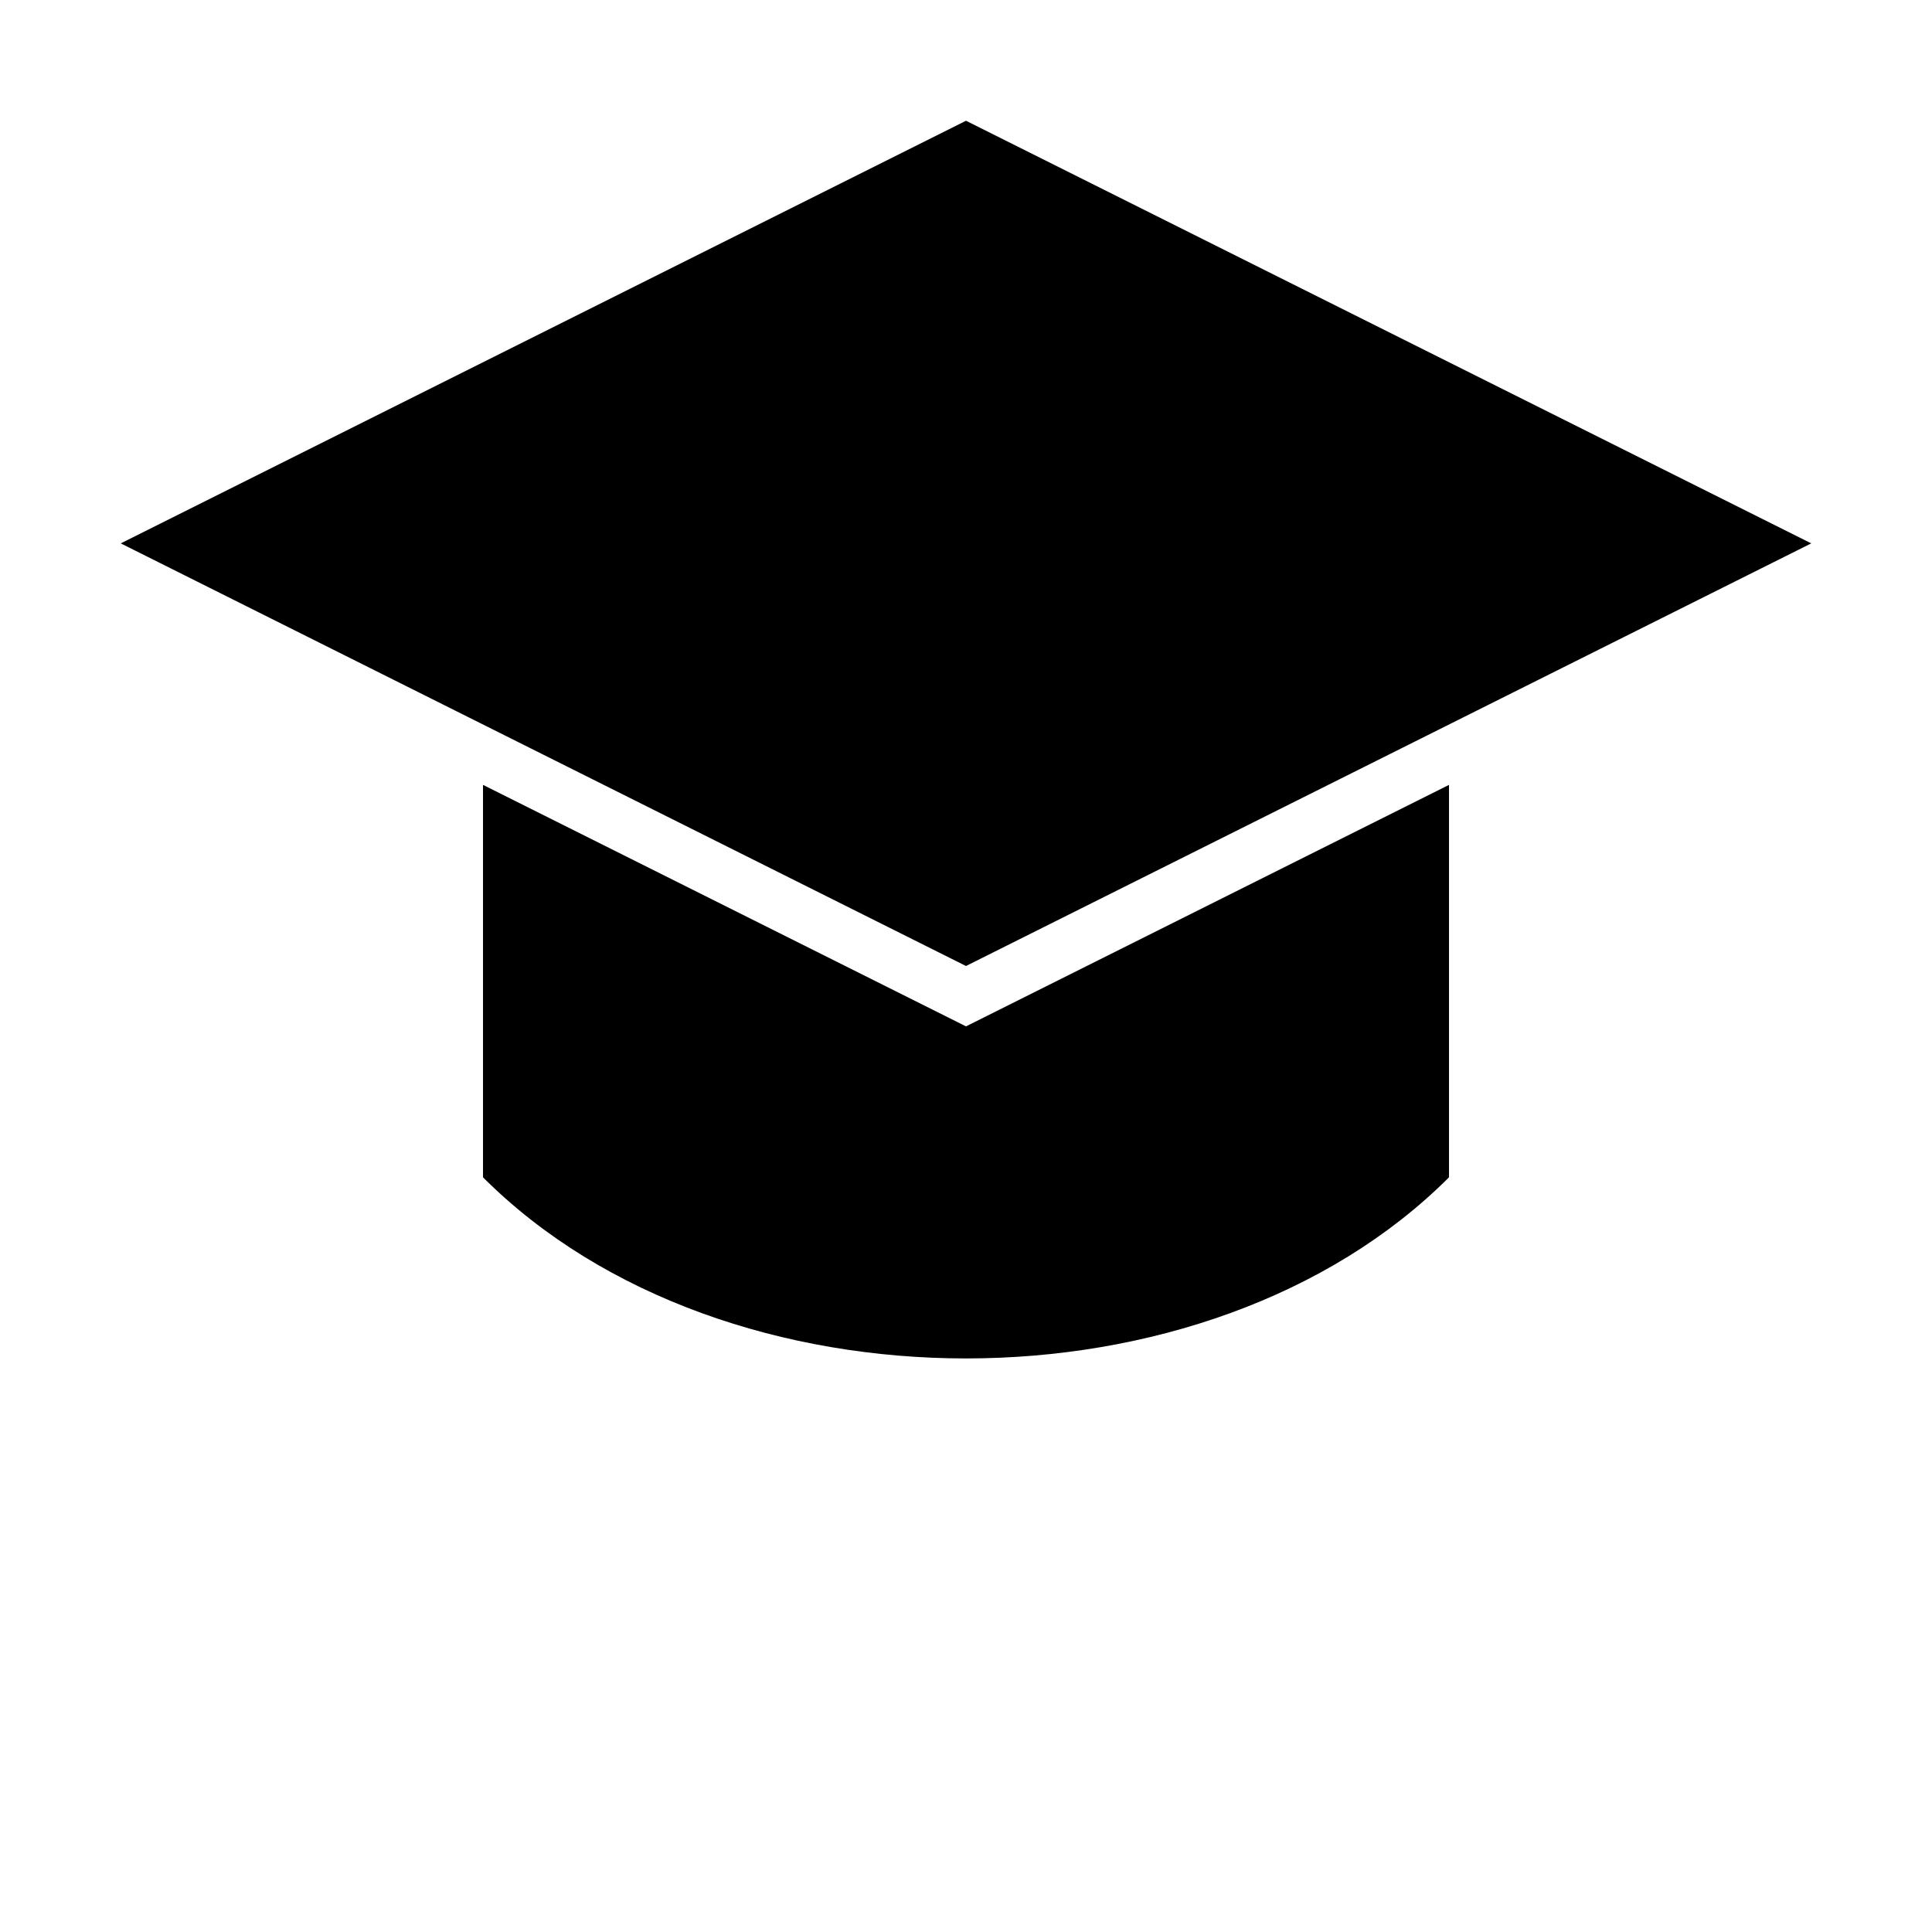
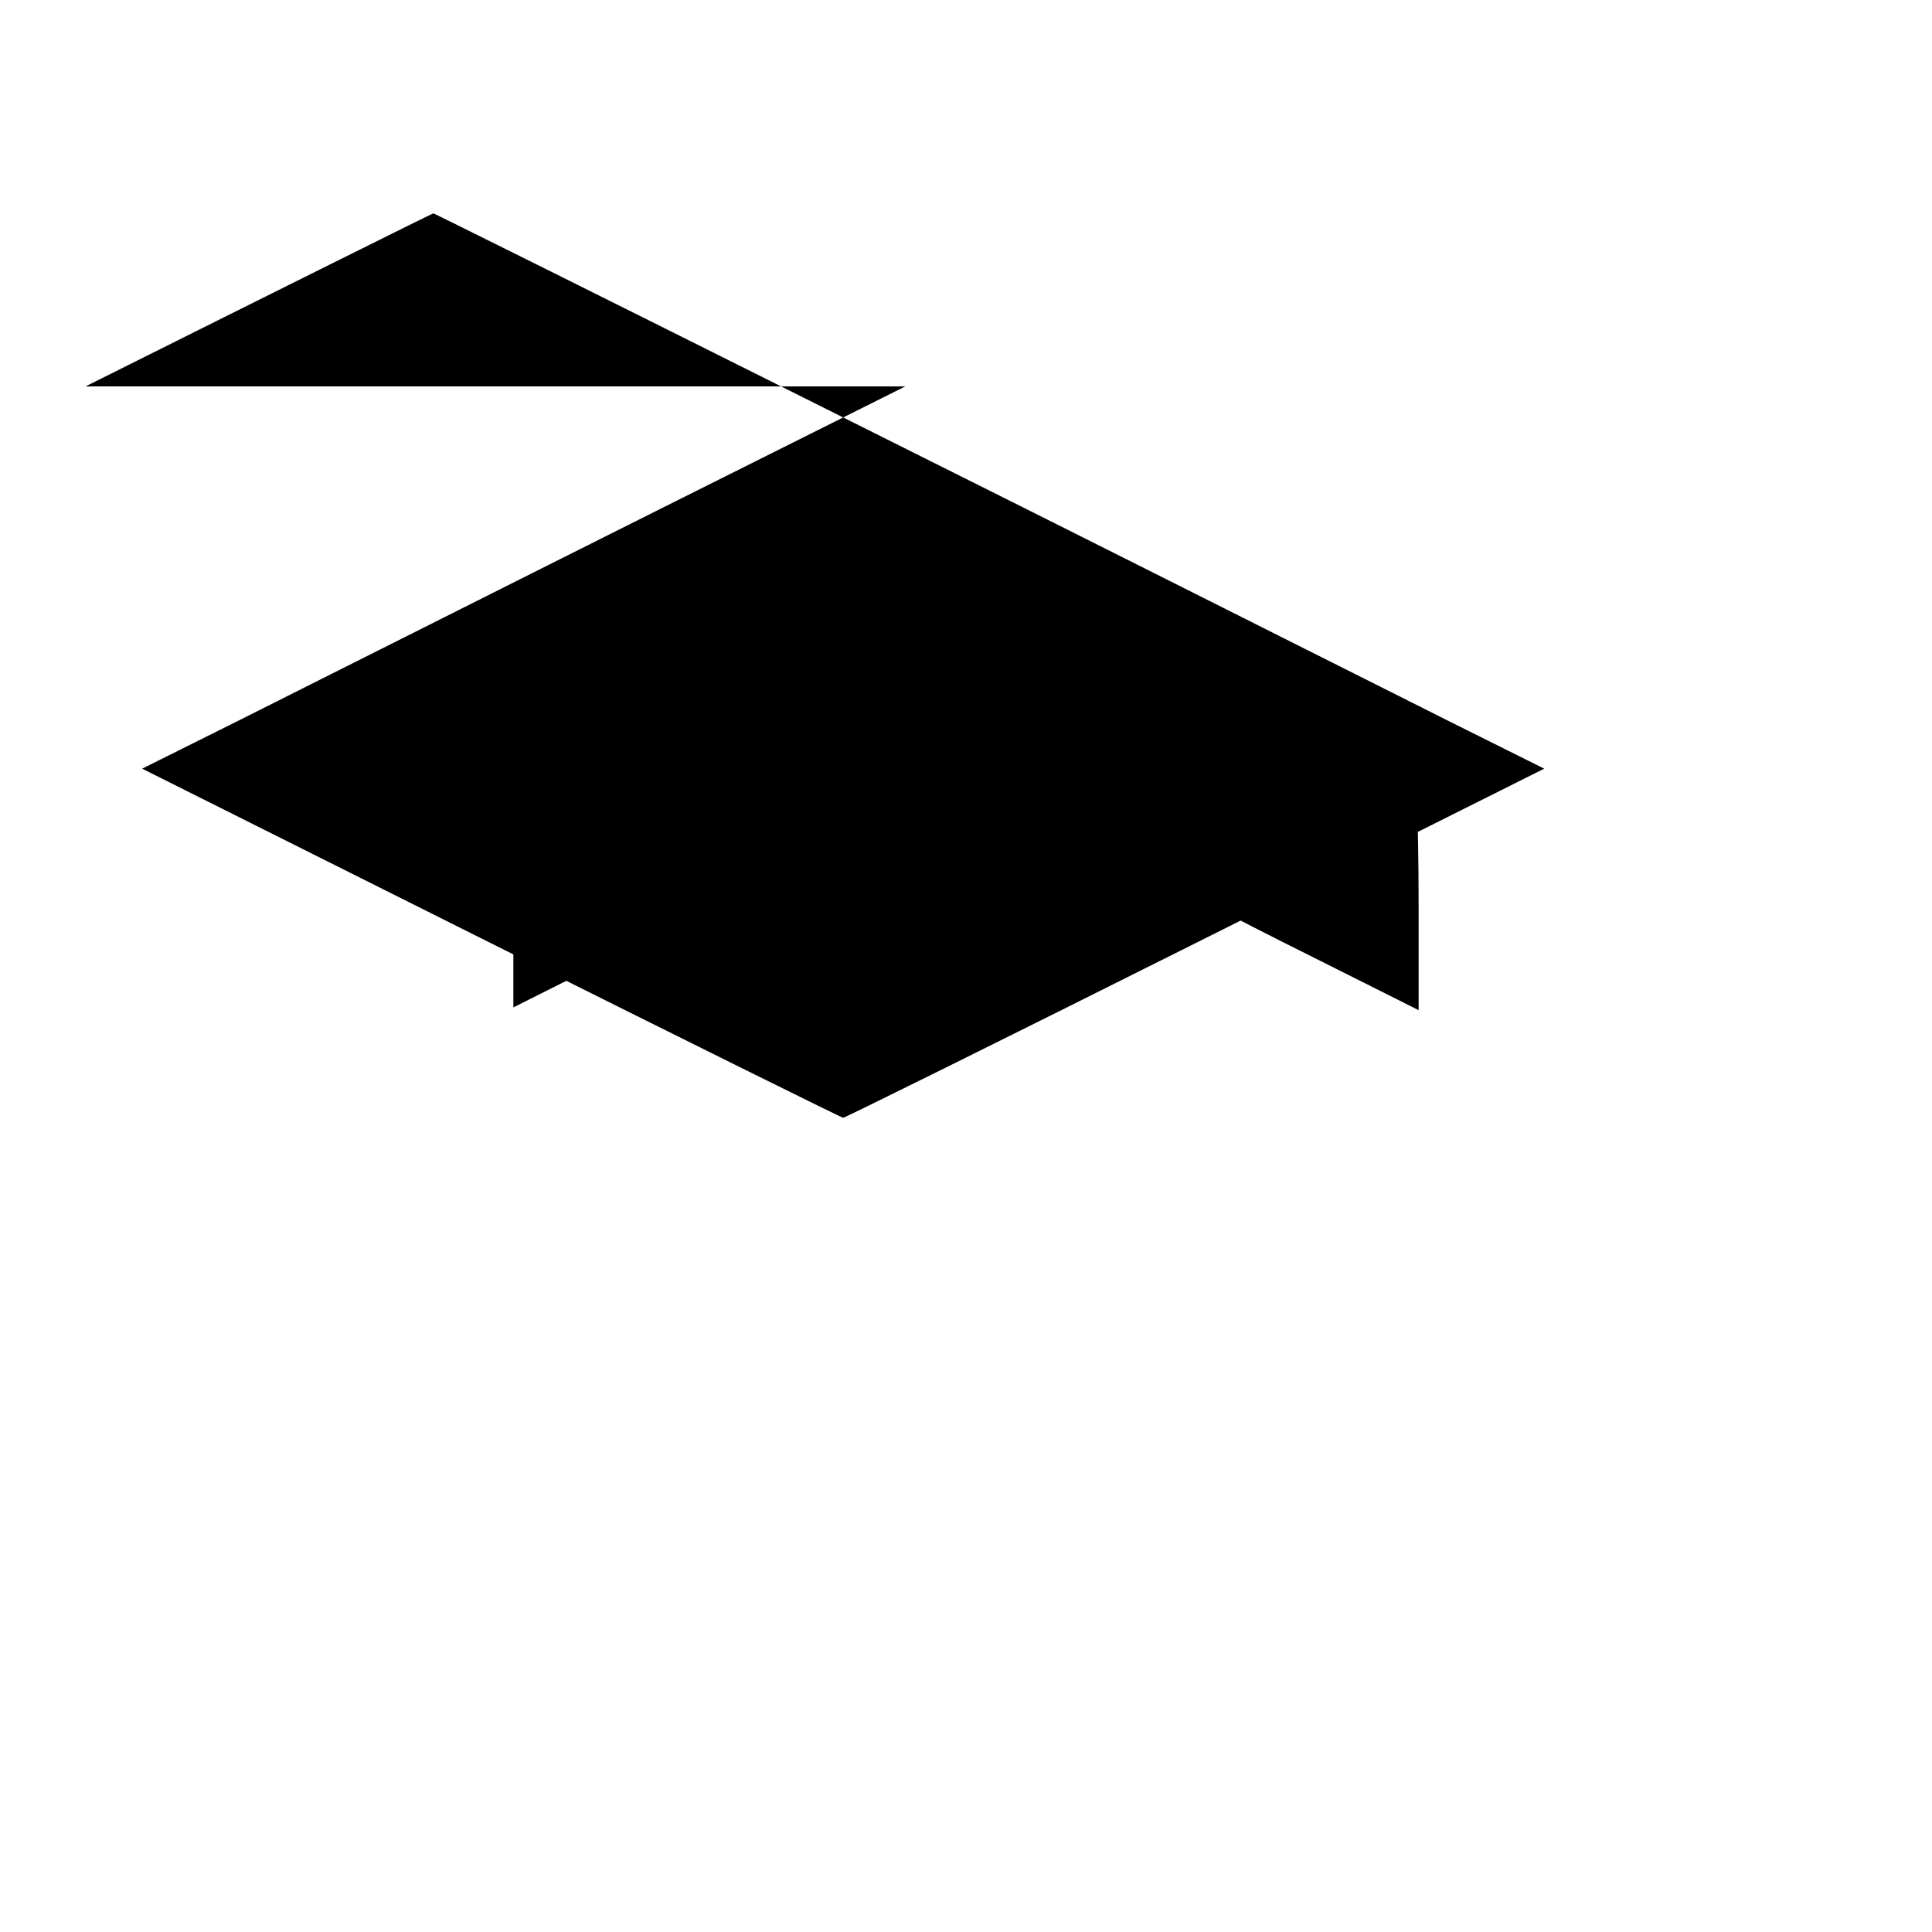
- <svg xmlns="http://www.w3.org/2000/svg" width="16" height="16" fill="none" viewBox="0 0 16 16">
-   <path fill="#000000" fill-rule="evenodd" d="M8 1L1 4.5l7 3.5 7-3.5L8 1zM4 6.5v3.25c2 2 6 2 8 0V6.5L8 8.5 4 6.5zm11 0v4" clip-rule="evenodd" />
+ <svg xmlns="http://www.w3.org/2000/svg" version="1.0" width="700pt" height="700pt" viewBox="0 0 700 700" preserveAspectRatio="xMidYMid meet">
+   <g transform="translate(0,700) scale(0.1,-0.1)" fill="#000000" stroke="none">
+     <path d="M3280 5600 c-690 -345 -1260 -630 -1265 -633 -6 -3 -526 -264 -1155     -580 l-345 -172 1265 -633 c696 -348 1270 -632 1275 -632 6 0 580 284 1275     632 l1265 633 -345 172 c-629 316 -1149 577 -1155 580 -5 3 -575 288 -1265     633 -690 345 -1257 627 -1260 627 -3 0 -570 -282 -1260 -627z" />
+     <path d="M1860 3705 l0 -355 355 178 c195 97 355 179 355 182 0 3 -160 85     -355 182 l-355 178 0 -365z" />
+     <path d="M4785 3882 c-195 -97 -355 -179 -355 -182 0 -3 160 -85 355 -182     l355 -178 0 355 c0 195 -3 355 -7 355 -5 0 -161 -76 -348 -168z" />
+   </g>
</svg>
